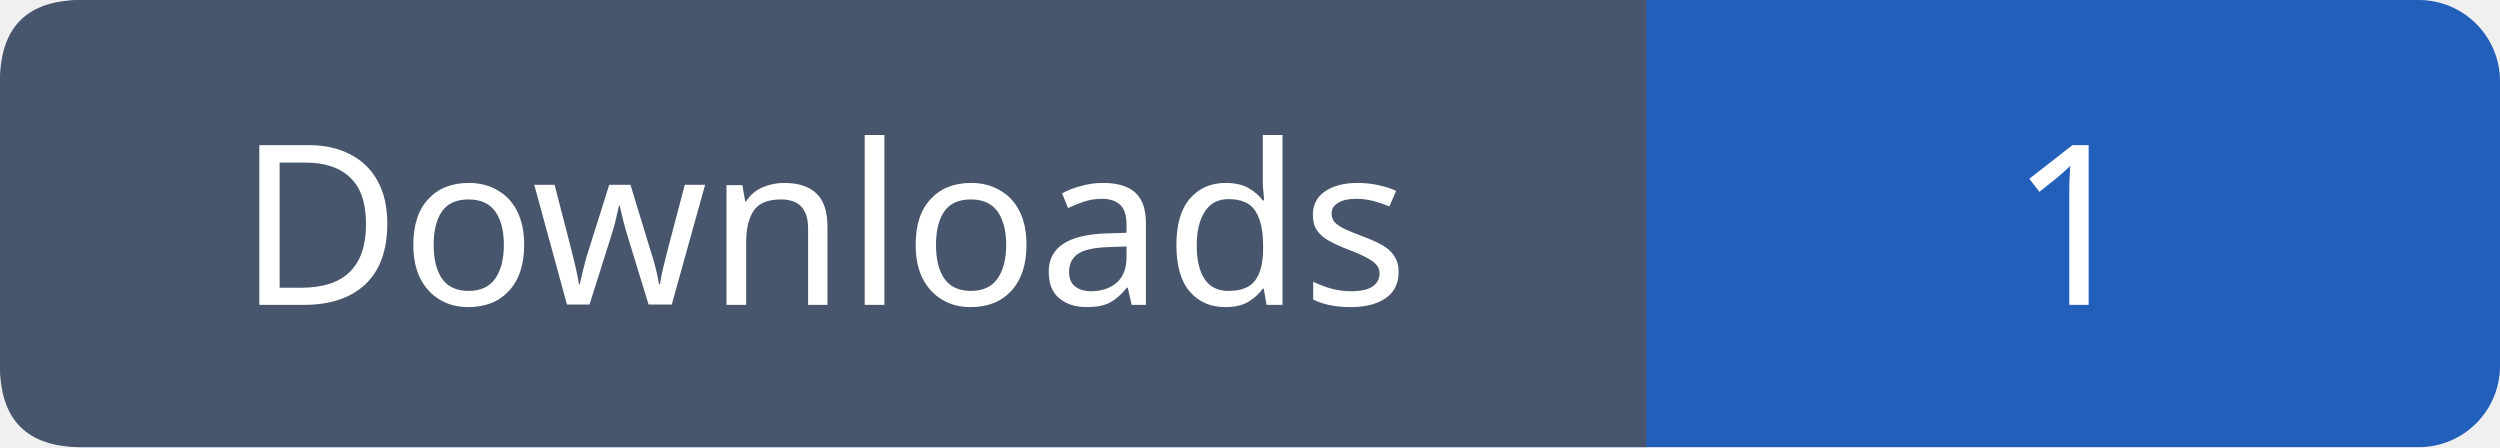
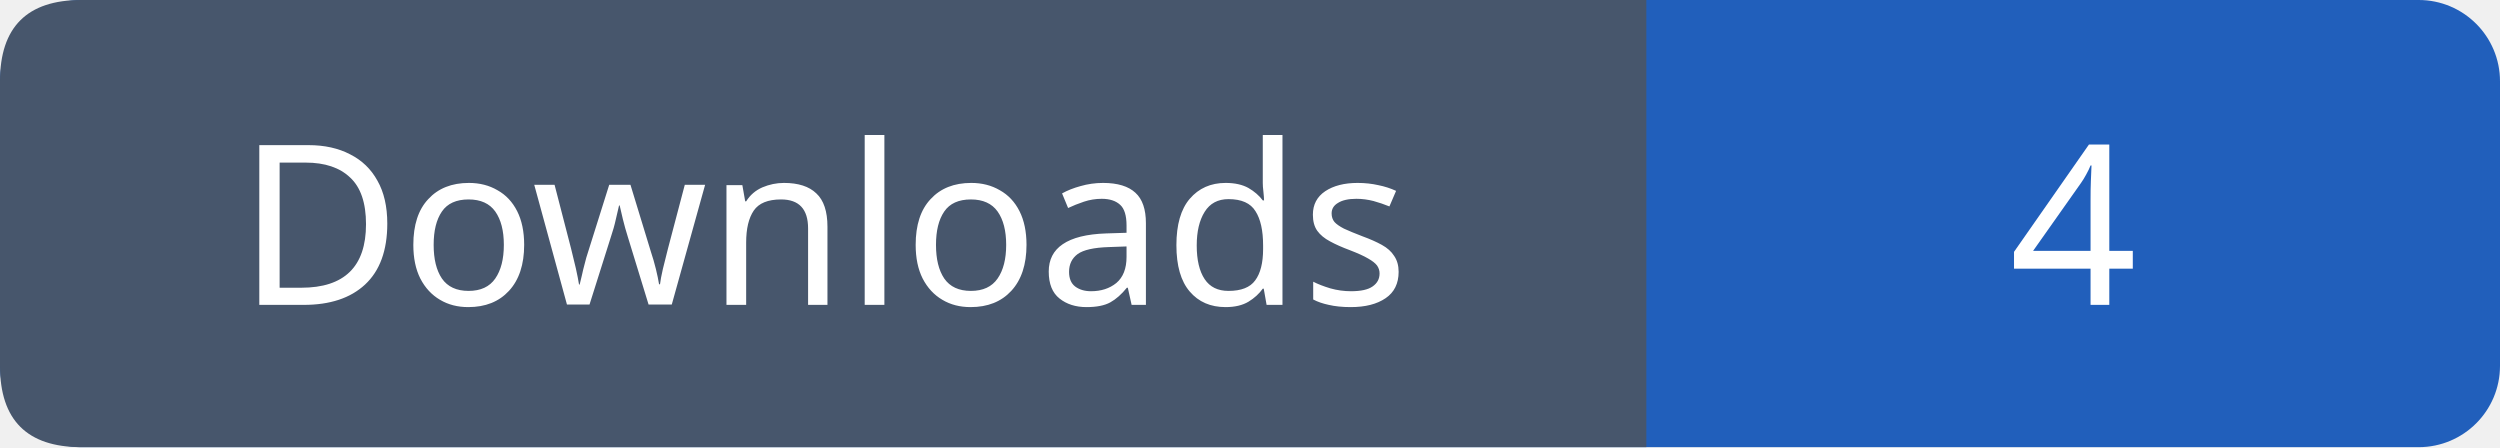
- <svg xmlns="http://www.w3.org/2000/svg" width="123" height="22" role="img" aria-label="Downloads: 1">
+ <svg xmlns="http://www.w3.org/2000/svg" width="123" height="22" role="img" aria-label="Downloads: 4">
  <rect width="123" height="22" rx="4" fill="#215fbb" />
  <path fill="#47566c" d="M4 0h77v22H4q-4 0-4-4V4q0-4 4-4" />
  <g font-family="Verdana,sans-serif" font-size="11" fill="white" text-anchor="middle">
    <text x="40.5" y="15">Downloads</text>
-     <text x="102.0" y="15">1</text>
+     <text x="102.0" y="15">4</text>
  </g>
</svg>
